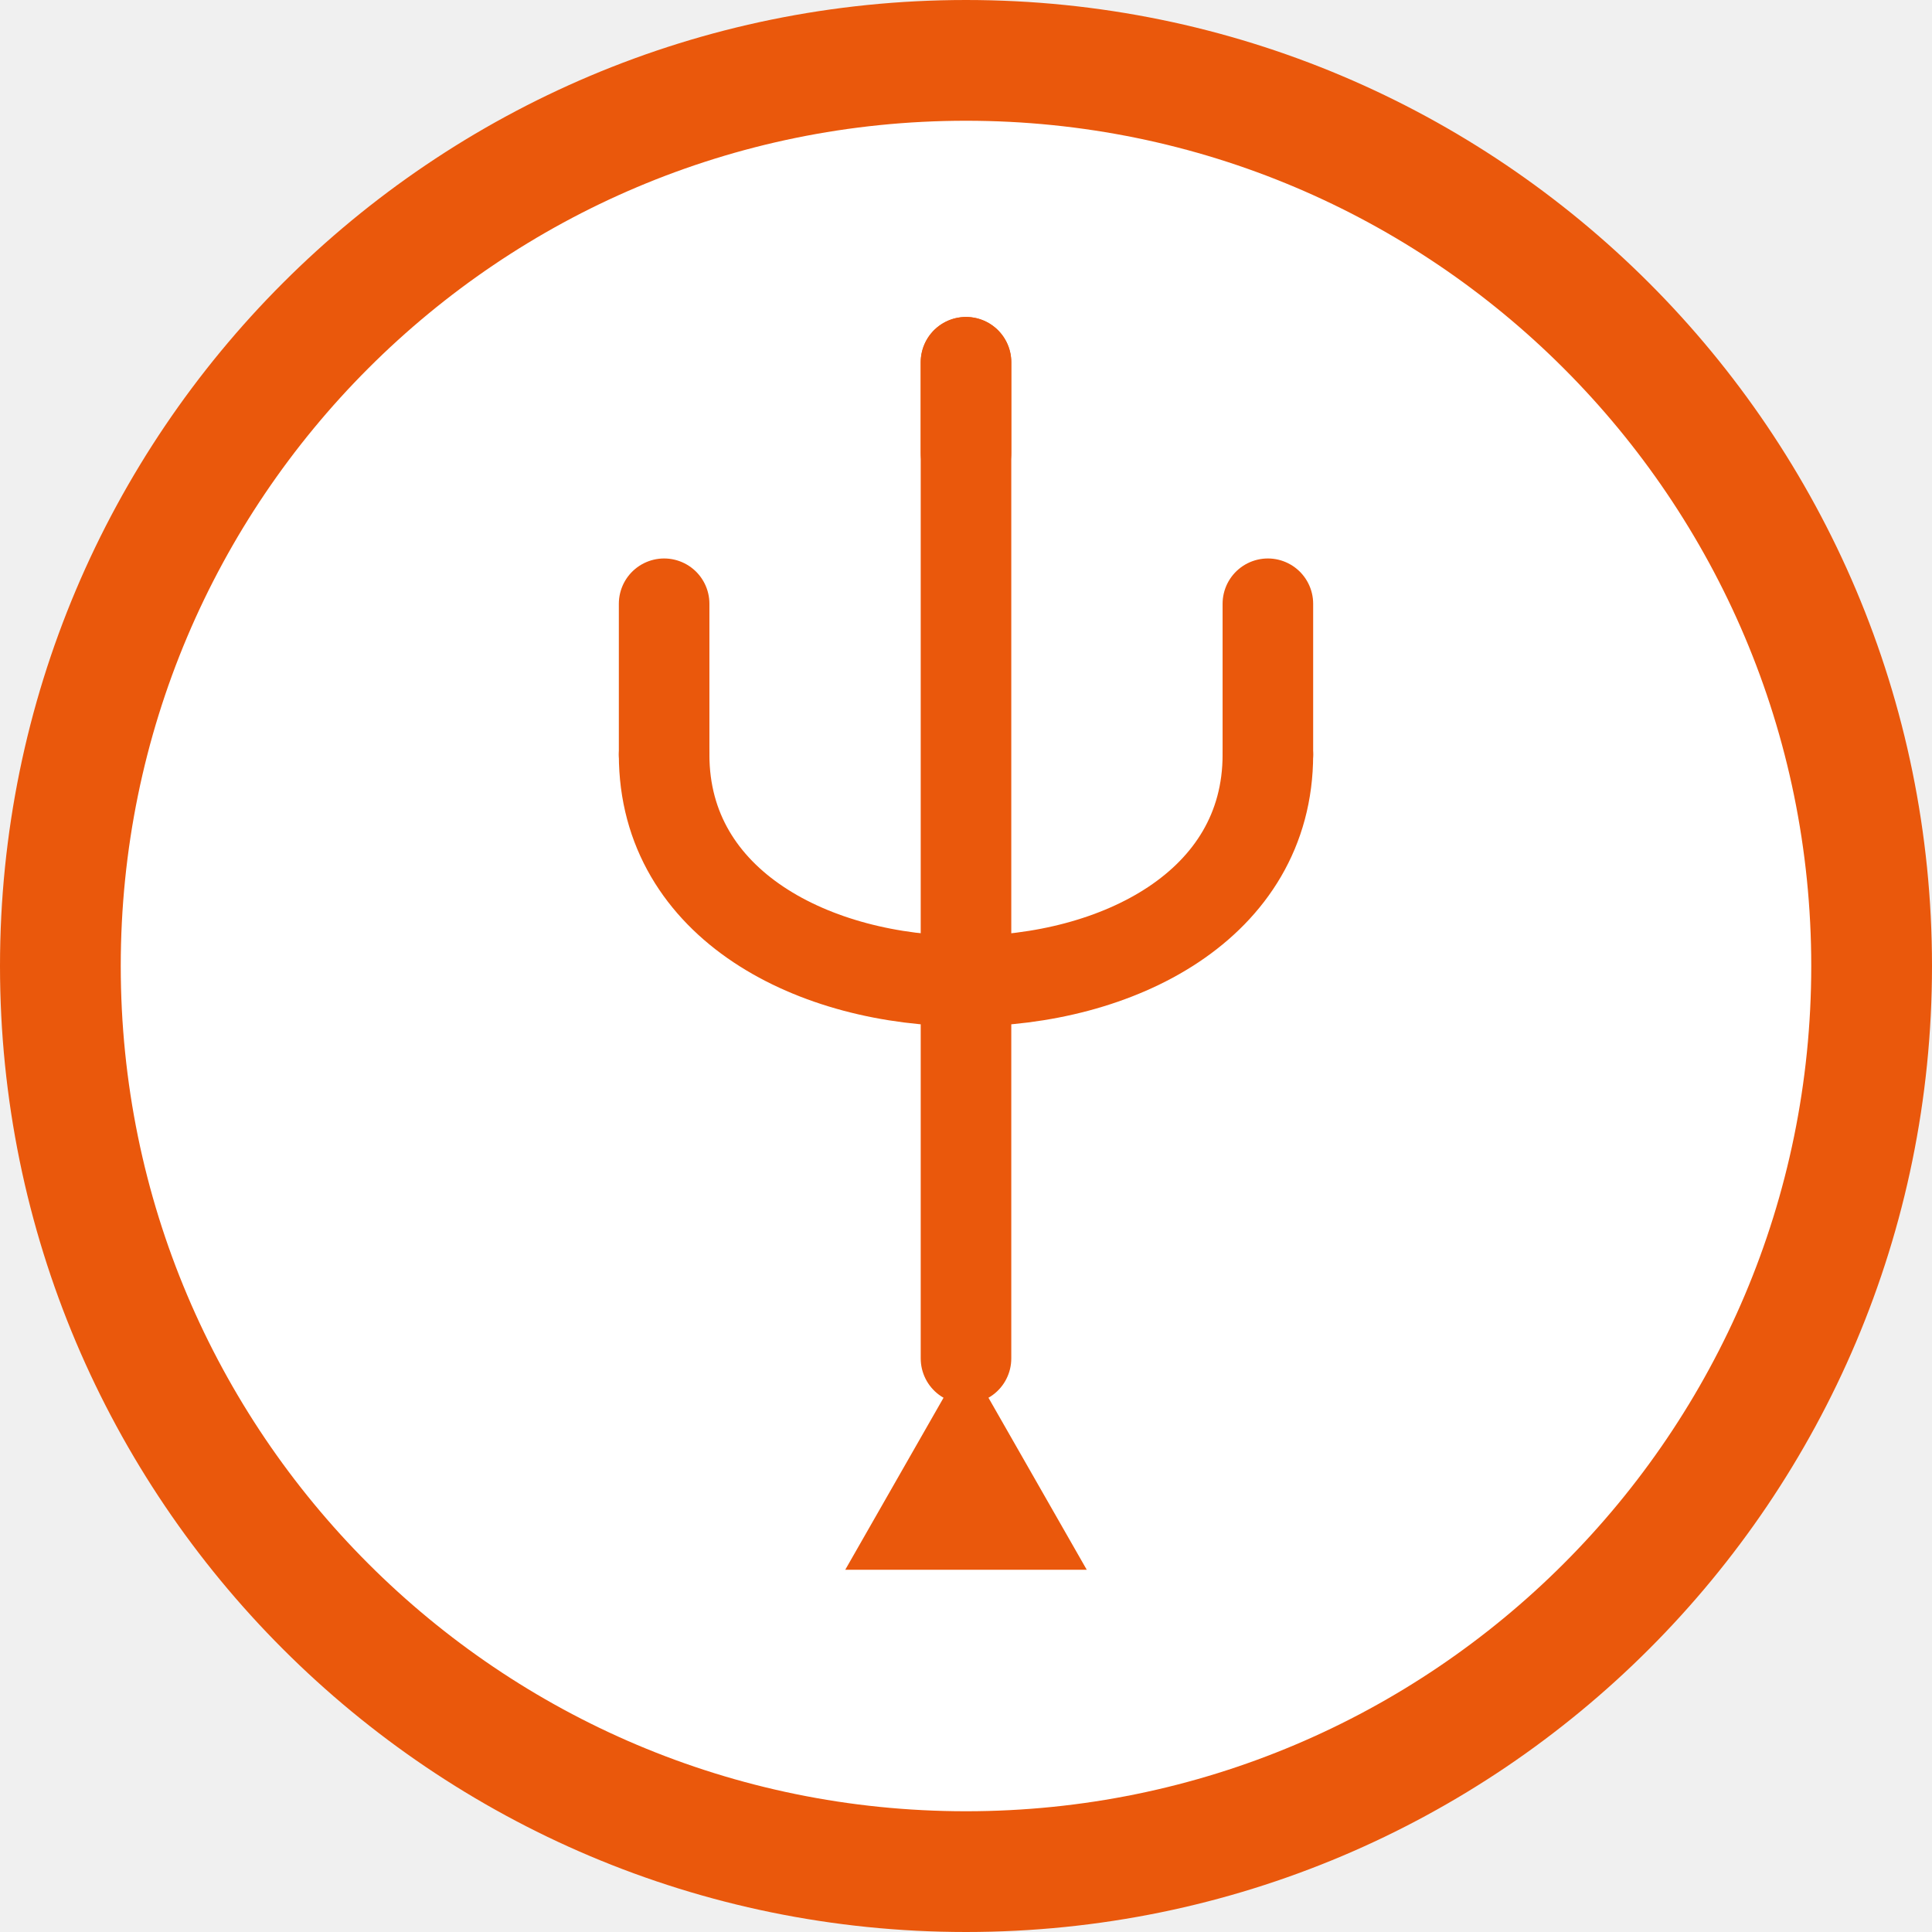
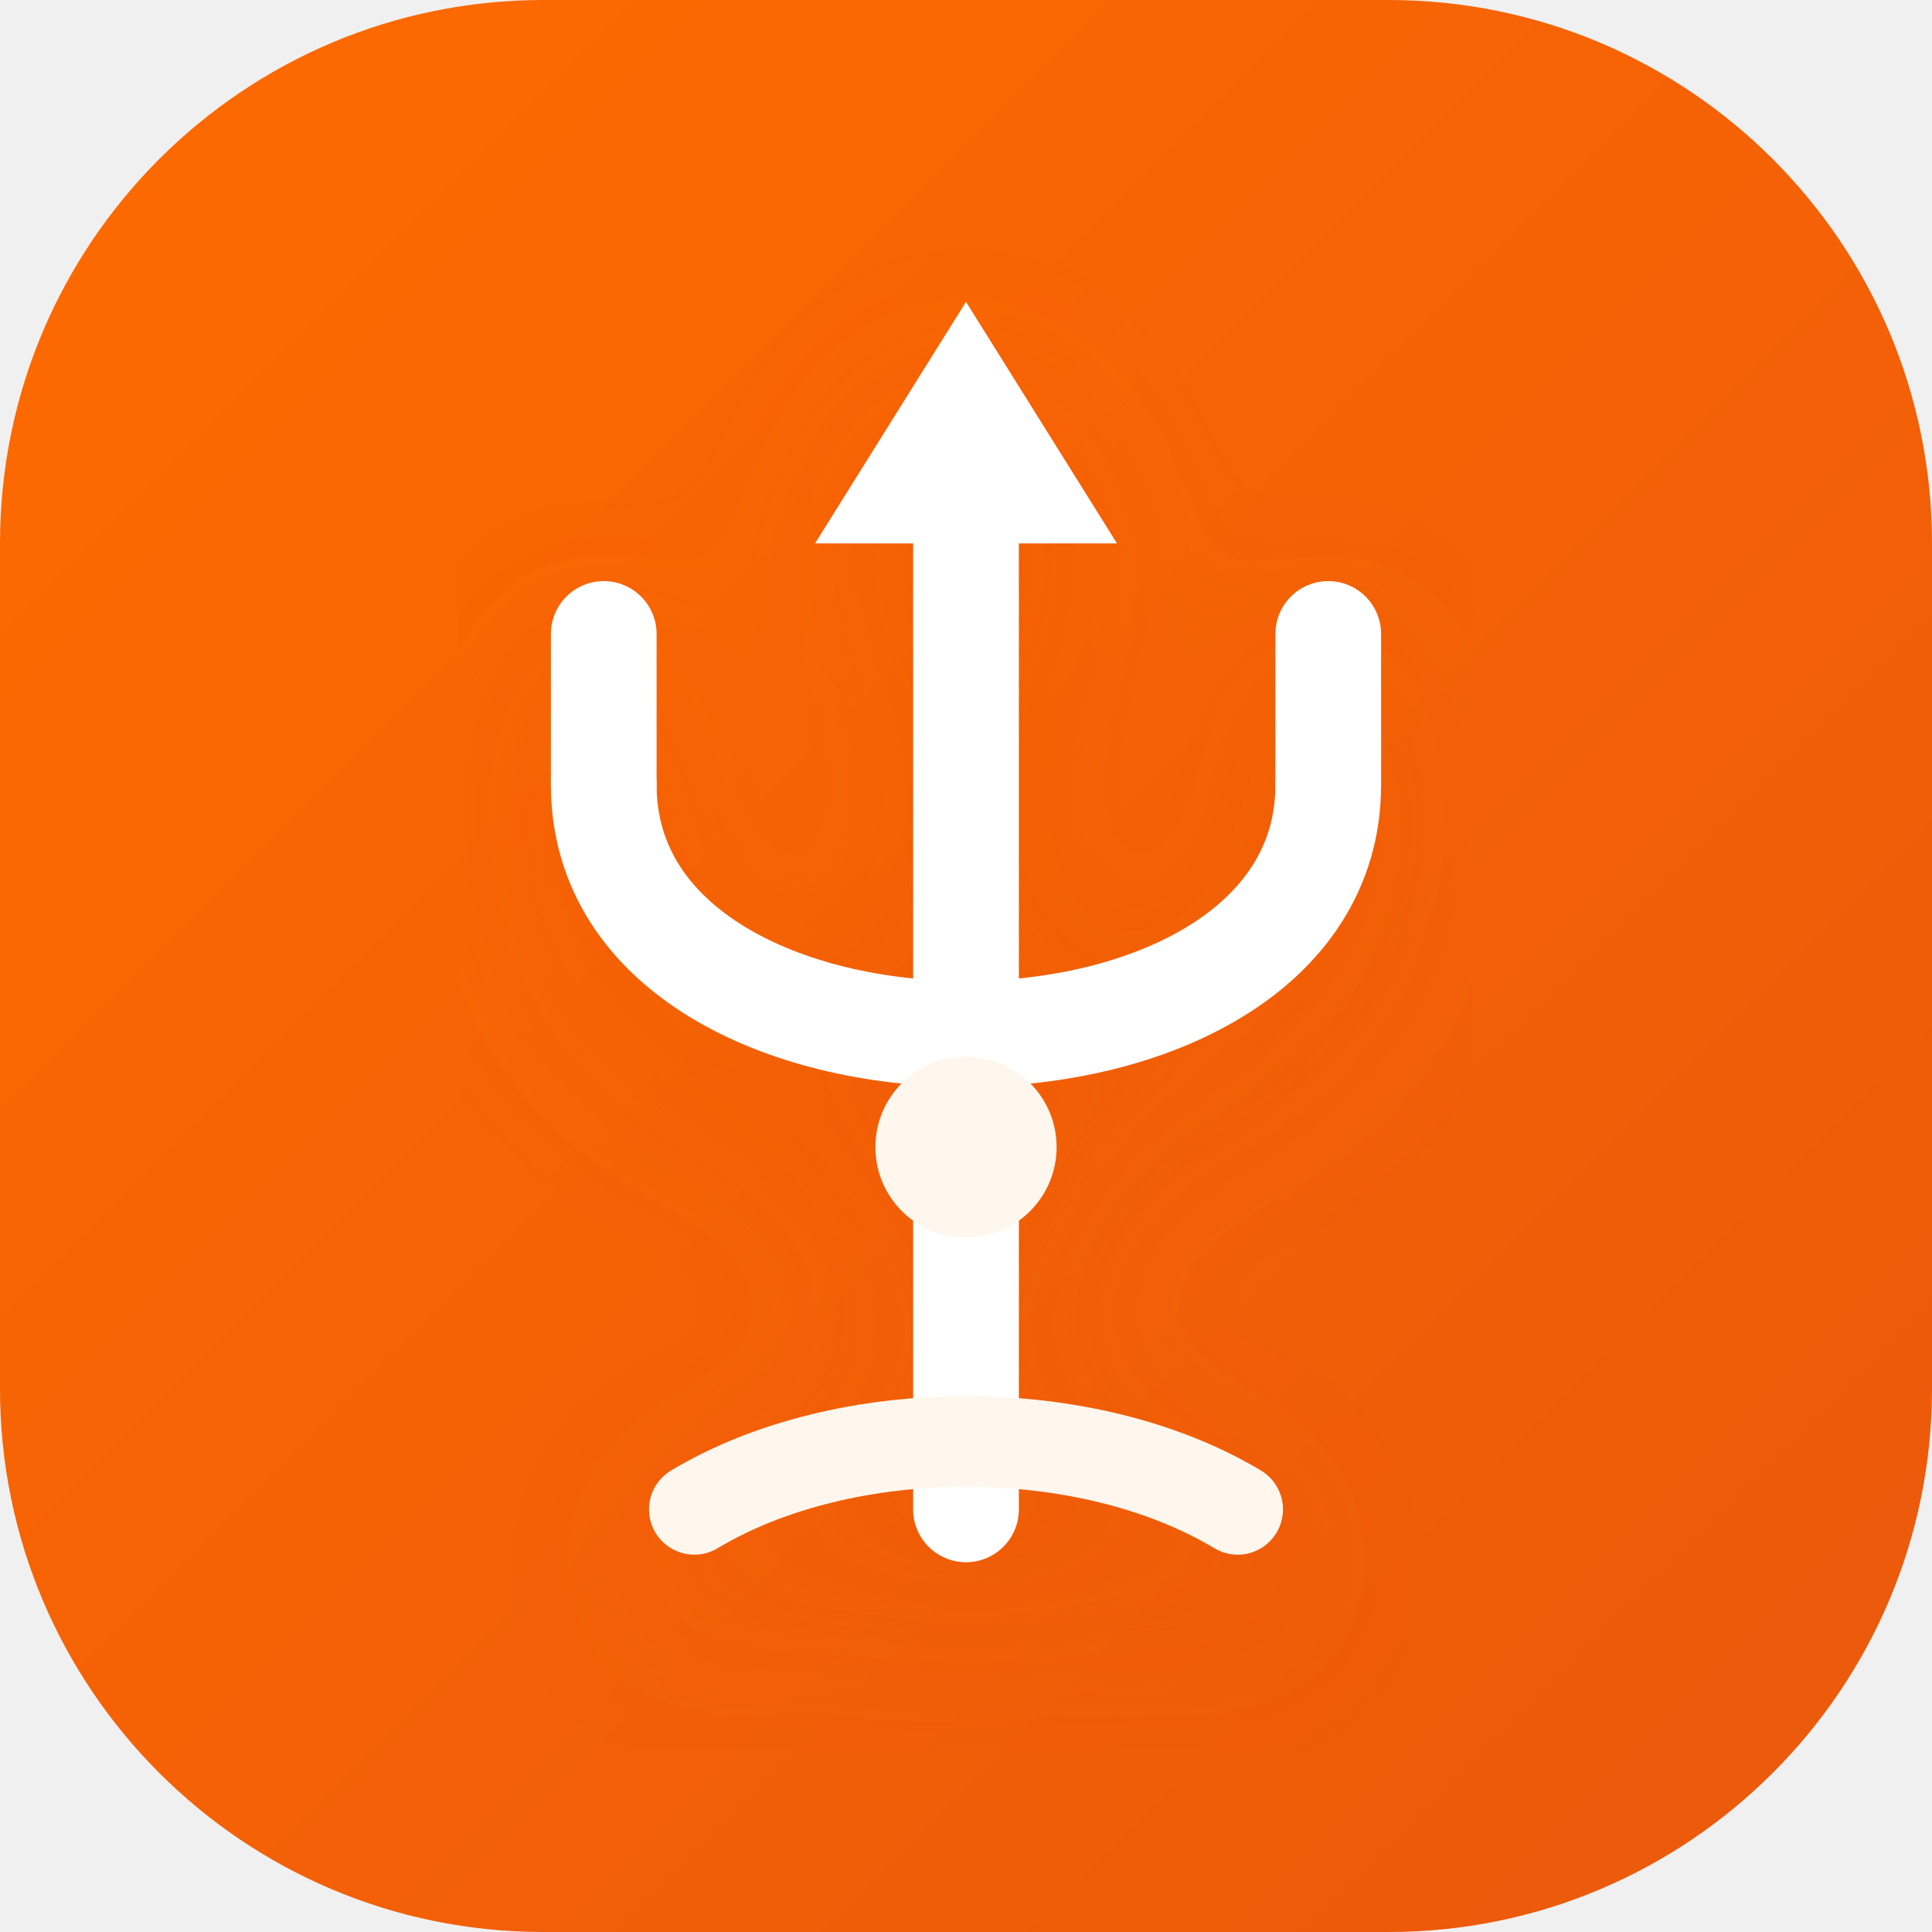
<svg xmlns="http://www.w3.org/2000/svg" width="64" height="64" viewBox="0 0 64 64" fill="none">
-   <circle cx="32" cy="32" r="30" fill="white" stroke="#EA580C" stroke-width="4" />
-   <path d="M32 12V45" stroke="#EA580C" stroke-width="3" stroke-linecap="round" />
-   <path d="M22 25C22 35 42 35 42 25" stroke="#EA580C" stroke-width="3" stroke-linecap="round" />
-   <path d="M22 25V20M42 25V20M32 15V12" stroke="#EA580C" stroke-width="3" stroke-linecap="round" />
-   <path d="M32 45L28 52H36L32 45Z" fill="#EA580C" />
+   <defs>
+     <linearGradient id="divyaGrad" x1="0%" y1="0%" x2="100%" y2="100%">
+       <stop offset="0%" stop-color="#FF6B00" />
+       <stop offset="100%" stop-color="#EA580C" />
+     </linearGradient>
+     <filter id="glow" x="-20%" y="-20%" width="140%" height="140%">
+       <feDropShadow dx="0" dy="2" stdDeviation="3" flood-color="#EA580C" flood-opacity="0.35" />
+     </filter>
+   </defs>
+   <rect width="64" height="64" rx="18" fill="url(#divyaGrad)" />
+   <g filter="url(#glow)">
+     <path d="M32 14V50" stroke="white" stroke-width="3.5" stroke-linecap="round" />
+     <path d="M20 26C20 37 44 37 44 26" stroke="white" stroke-width="3.5" stroke-linecap="round" />
+     <path d="M20 26V21M44 26V21" stroke="white" stroke-width="3.5" stroke-linecap="round" />
+     <path d="M32 10L27 18H37L32 10Z" fill="white" />
+     <circle cx="32" cy="38" r="3" fill="#FFF7ED" />
+     <path d="M23 50C28 47 36 47 41 50" stroke="#FFF7ED" stroke-width="3" stroke-linecap="round" />
+   </g>
</svg>
